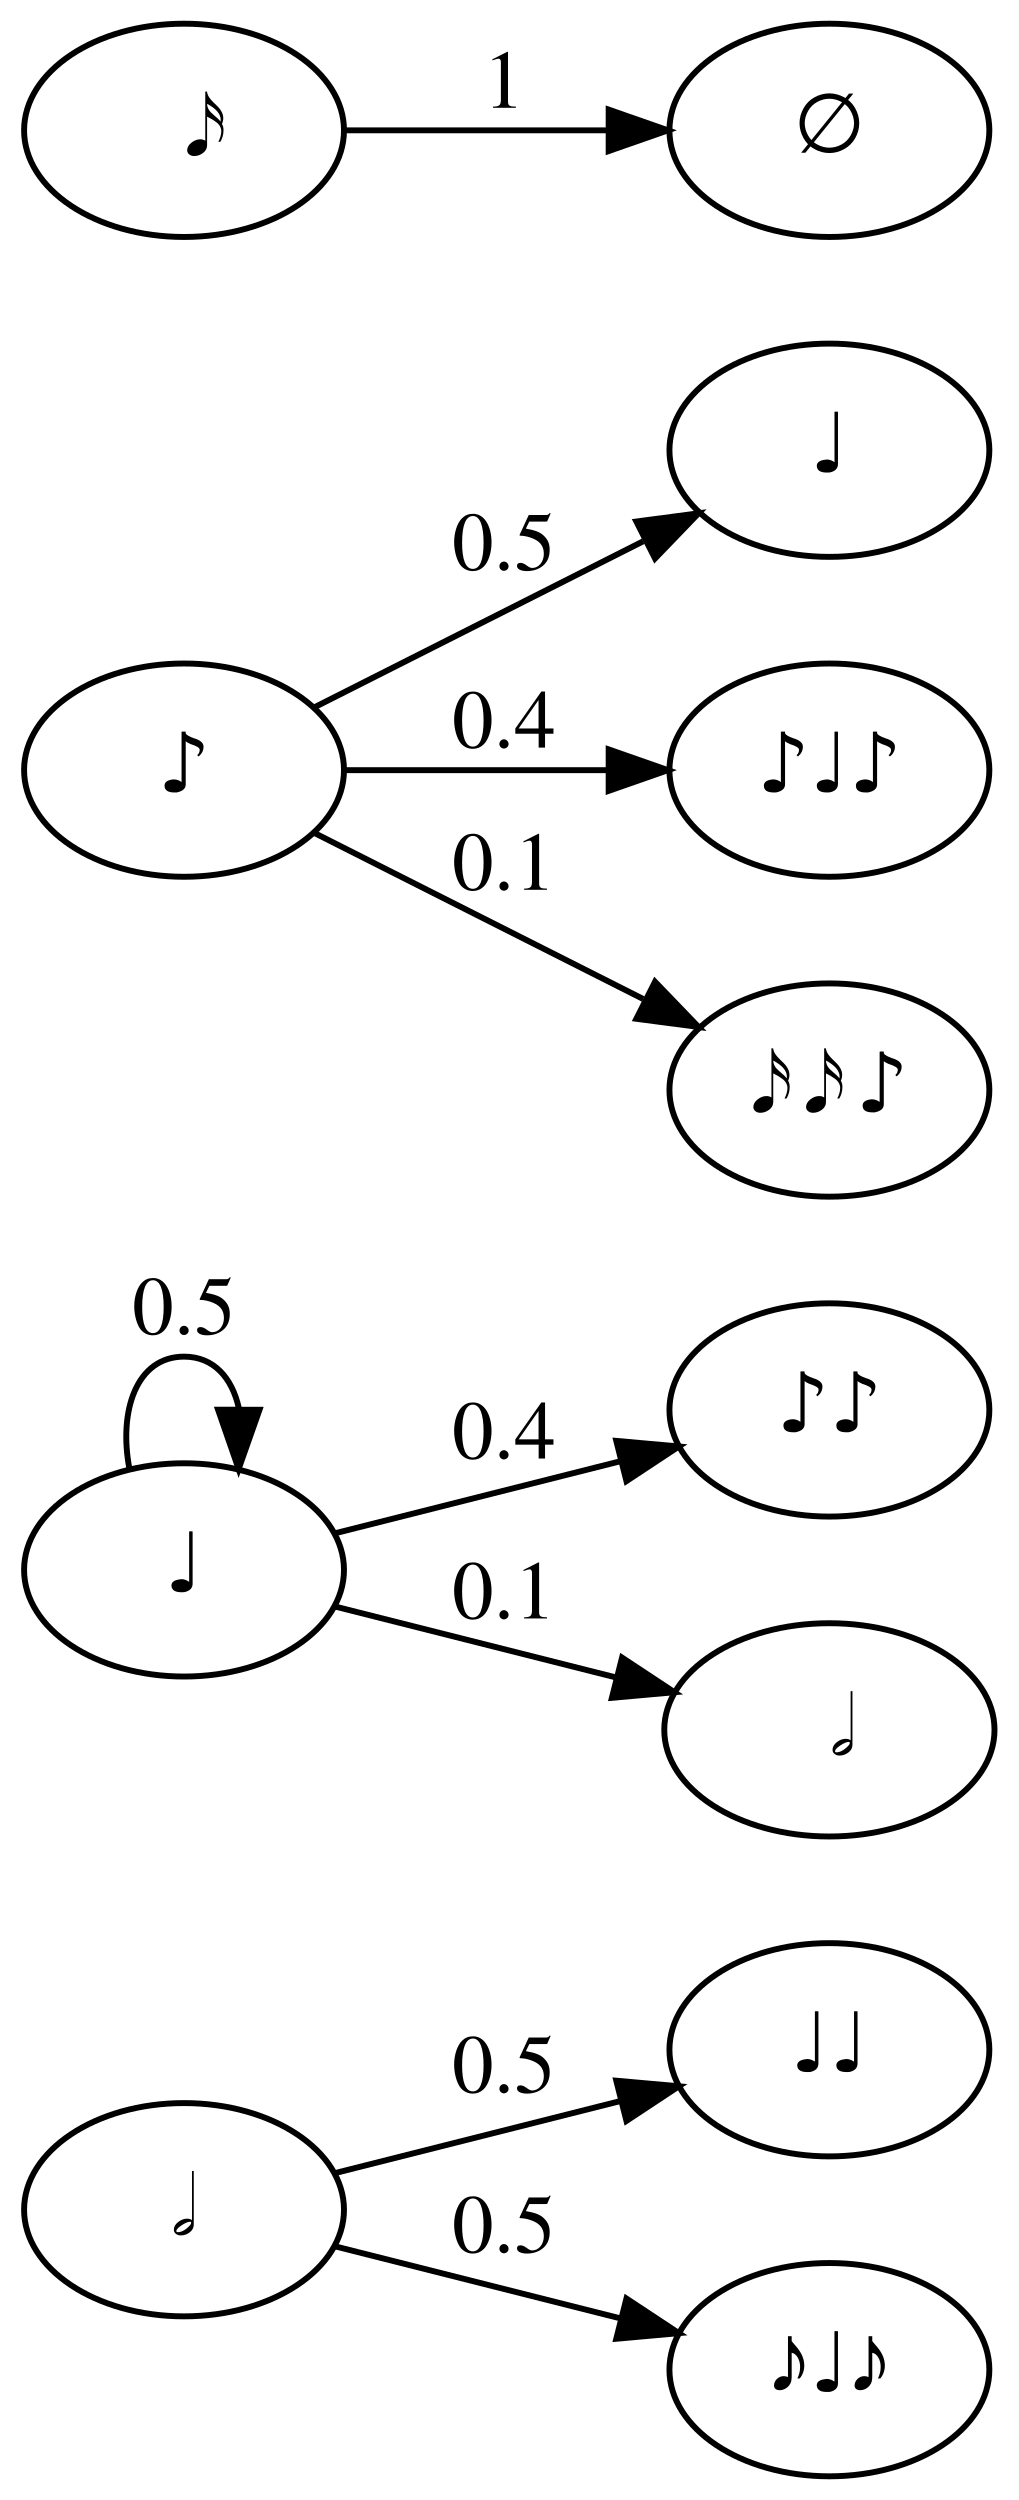
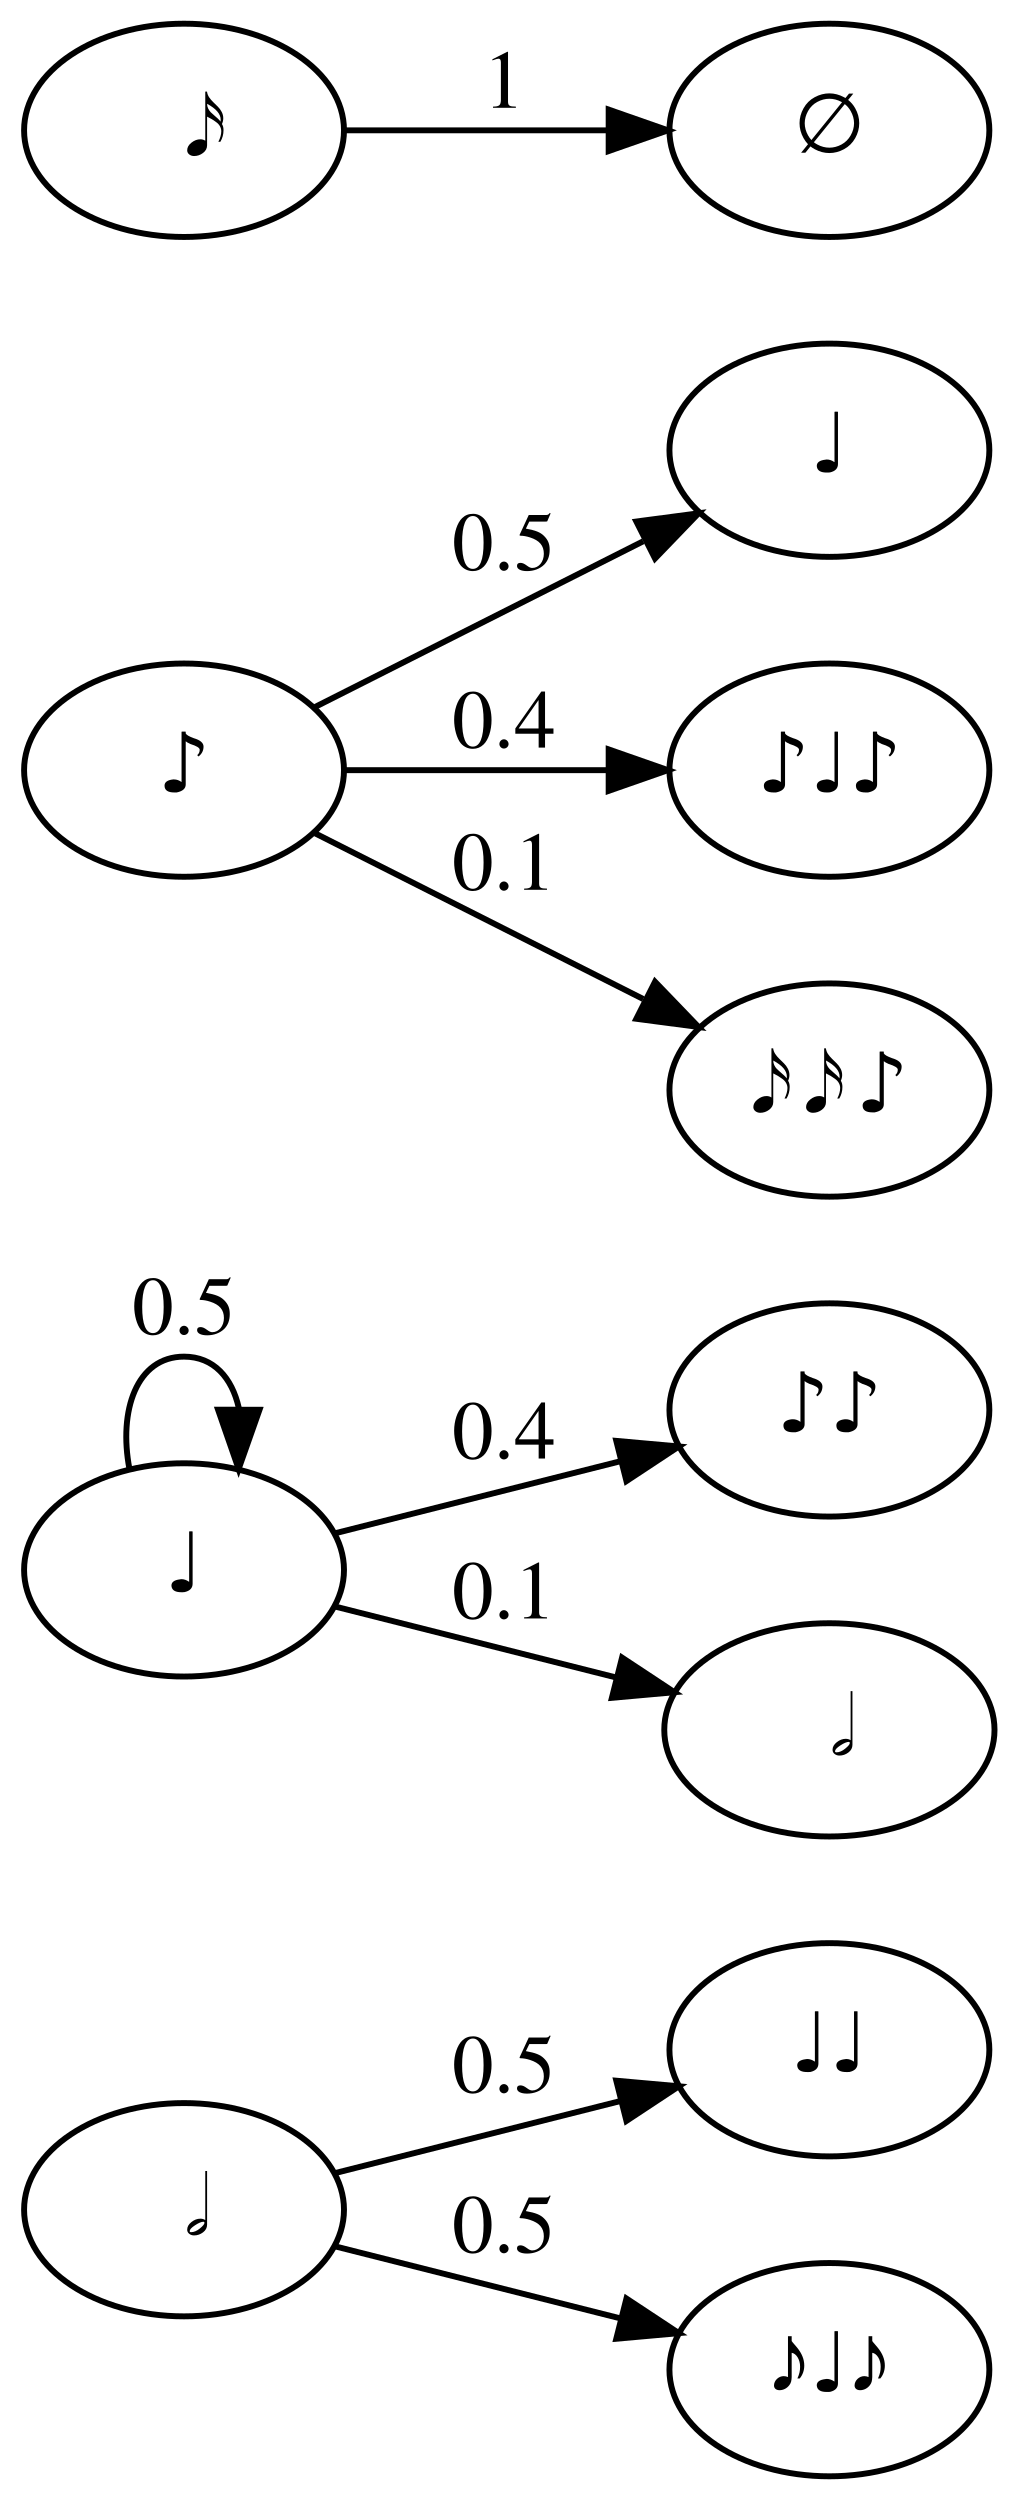
- <svg xmlns="http://www.w3.org/2000/svg" width="172pt" height="422pt" viewBox="0.00 0.00 171.87 422.00" version="1.1" id="svg172">
+ <svg xmlns="http://www.w3.org/2000/svg" id="svg172" version="1.1" viewBox="0.00 0.00 171.87 422.00" height="422pt" width="172pt">
  <defs id="defs176" />
-   <g id="graph0" class="graph" transform="scale(1 1) rotate(0) translate(4 418)">
-     <g id="node1" class="node">
-       <ellipse fill="none" stroke="black" cx="27" cy="-45" rx="27" ry="18" id="ellipse8" />
-       <text text-anchor="middle" x="27" y="-40.8" font-family="Times,serif" font-size="14.00" id="text10">𝅗𝅥</text>
-     </g>
-     <g id="node2" class="node">
-       <ellipse fill="none" stroke="black" cx="135.936" cy="-72" rx="27" ry="18" id="ellipse15" />
-       <text text-anchor="middle" x="135.936" y="-68.3" font-family="Times,serif" font-size="14.00" id="text17">♩♩</text>
-     </g>
-     <g id="edge1" class="edge">
-       <path fill="none" stroke="black" d="M52.533,-51.194C66.798,-54.796 84.994,-59.39 100.657,-63.345" id="path22" />
-       <polygon fill="black" stroke="black" points="99.964,-66.78 110.517,-65.835 101.678,-59.993 99.964,-66.78" id="polygon24" />
-       <text text-anchor="middle" x="81" y="-64.8" font-family="Times,serif" font-size="14.00" id="text26">0.5</text>
-     </g>
-     <g id="node3" class="node">
-       <ellipse fill="none" stroke="black" cx="135.936" cy="-18" rx="27" ry="18" id="ellipse31" />
-       <text text-anchor="middle" x="135.936" y="-14.3" font-family="Times,serif" font-size="14.00" id="text33">​♪♩♪</text>
-     </g>
-     <g id="edge2" class="edge">
-       <path fill="none" stroke="black" d="M52.533,-38.806C66.798,-35.204 84.994,-30.61 100.657,-26.655" id="path38" />
-       <polygon fill="black" stroke="black" points="101.678,-30.007 110.517,-24.166 99.964,-23.22 101.678,-30.007" id="polygon40" />
-       <text text-anchor="middle" x="81" y="-37.8" font-family="Times,serif" font-size="14.00" id="text42">0.5</text>
-     </g>
-     <g id="node4" class="node">
-       <ellipse fill="none" stroke="black" cx="27" cy="-153" rx="27" ry="18" id="ellipse47" />
-       <g aria-label="♩" id="text49" style="font-size:14px;font-family:Times, serif;text-anchor:middle">
-         <path d="m 27.909,-159.506 h 0.492 l 0.048,0.055 v 8.771 q 0,1.114 -1.34,1.422 l -0.328,0.027 h -0.239 q -1.449,0 -1.641,-0.909 l -0.027,-0.212 q 0,-0.889 1.442,-1.053 l 0.226,-0.034 q 0.677,0 1.292,0.438 h 0.027 v -8.449 z" style="font-size:14px;font-family:Times, serif;text-anchor:middle" id="path1034" />
+   <g transform="scale(1 1) rotate(0) translate(4 418)" class="graph" id="graph0">
+     <g class="node" id="node1">
+       <ellipse id="ellipse8" ry="18" rx="27" cy="-45" cx="27" stroke="black" fill="none" />
+       <g style="font-size:14px;font-family:Times, serif;text-anchor:middle" id="text10" aria-label="𝅗𝅥">
+         <path id="path938" style="font-size:14px;font-family:Times, serif;text-anchor:middle" d="m 27.532,-41.626 q 0,-0.728 0.714,-1.288 0.714,-0.574 1.512,-0.574 0.462,0 0.826,0.238 v -8.288 h 0.308 v 9.058 q 0,0.784 -0.686,1.302 -0.686,0.518 -1.512,0.518 -0.462,0 -0.812,-0.266 -0.35,-0.28 -0.35,-0.7 z m 0.644,0.42 q 0.742,0 1.498,-0.63 0.77,-0.63 0.77,-0.938 0,-0.196 -0.168,-0.196 -0.518,0 -1.428,0.602 -0.896,0.588 -0.896,0.98 0,0.182 0.224,0.182 z" />
      </g>
    </g>
-     <g id="edge3" class="edge">
-       <path fill="none" stroke="black" d="M17.786,-170.037C15.905,-179.858 18.977,-189 27,-189 32.015,-189 35.095,-185.429 36.241,-180.353" id="path54" />
-       <polygon fill="black" stroke="black" points="39.74,-180.028 36.214,-170.037 32.74,-180.046 39.74,-180.028" id="polygon56" />
-       <text text-anchor="middle" x="27" y="-192.8" font-family="Times,serif" font-size="14.00" id="text58">0.5</text>
+     <g class="node" id="node2">
+       <ellipse id="ellipse15" ry="18" rx="27" cy="-72" cx="135.936" stroke="black" fill="none" />
+       <text id="text17" font-size="14.00" font-family="Times,serif" y="-68.3" x="135.936" text-anchor="middle">♩♩</text>
    </g>
-     <g id="node5" class="node">
-       <ellipse fill="none" stroke="black" cx="135.936" cy="-180" rx="27" ry="18" id="ellipse63" />
-       <g aria-label="♪♪" id="text65" style="font-size:14px;font-family:Times, serif;text-anchor:middle">
-         <path d="m 131.103,-186.506 h 0.595 l 0.055,0.048 v 0.267 q 0.185,0.369 1.367,0.8 1.641,0.479 1.641,1.422 0,0.998 -0.834,1.654 h -0.027 l -0.205,-0.219 q 0.417,-0.335 0.417,-0.909 0,-0.479 -1.559,-0.964 -0.629,-0.287 -0.8,-0.465 v 7.287 q 0,1.046 -1.531,1.354 h -0.39 q -1.654,0 -1.654,-1.148 0,-0.896 1.449,-1.053 h 0.157 q 0.656,0 1.265,0.438 v -8.463 z" style="font-size:14px;font-family:Times, serif;text-anchor:middle" id="path1029" />
-         <path d="m 140.038,-186.506 h 0.595 l 0.055,0.048 v 0.267 q 0.185,0.369 1.367,0.8 1.641,0.479 1.641,1.422 0,0.998 -0.834,1.654 h -0.027 l -0.205,-0.219 q 0.417,-0.335 0.417,-0.909 0,-0.479 -1.559,-0.964 -0.629,-0.287 -0.8,-0.465 v 7.287 q 0,1.046 -1.531,1.354 h -0.39 q -1.654,0 -1.654,-1.148 0,-0.896 1.449,-1.053 h 0.157 q 0.656,0 1.265,0.438 v -8.463 z" style="font-size:14px;font-family:Times, serif;text-anchor:middle" id="path1031" />
+     <g class="edge" id="edge1">
+       <path id="path22" d="M52.533,-51.194C66.798,-54.796 84.994,-59.39 100.657,-63.345" stroke="black" fill="none" />
+       <polygon id="polygon24" points="99.964,-66.78 110.517,-65.835 101.678,-59.993 99.964,-66.78" stroke="black" fill="black" />
+       <text id="text26" font-size="14.00" font-family="Times,serif" y="-64.8" x="81" text-anchor="middle">0.5</text>
+     </g>
+     <g class="node" id="node3">
+       <ellipse id="ellipse31" ry="18" rx="27" cy="-18" cx="135.936" stroke="black" fill="none" />
+       <text id="text33" font-size="14.00" font-family="Times,serif" y="-14.3" x="135.936" text-anchor="middle">​♪♩♪</text>
+     </g>
+     <g class="edge" id="edge2">
+       <path id="path38" d="M52.533,-38.806C66.798,-35.204 84.994,-30.61 100.657,-26.655" stroke="black" fill="none" />
+       <polygon id="polygon40" points="101.678,-30.007 110.517,-24.166 99.964,-23.22 101.678,-30.007" stroke="black" fill="black" />
+       <text id="text42" font-size="14.00" font-family="Times,serif" y="-37.8" x="81" text-anchor="middle">0.5</text>
+     </g>
+     <g class="node" id="node4">
+       <ellipse id="ellipse47" ry="18" rx="27" cy="-153" cx="27" stroke="black" fill="none" />
+       <g style="font-size:14px;font-family:Times, serif;text-anchor:middle" id="text49" aria-label="♩">
+         <path id="path1034" style="font-size:14px;font-family:Times, serif;text-anchor:middle" d="m 27.909,-159.506 h 0.492 l 0.048,0.055 v 8.771 q 0,1.114 -1.34,1.422 l -0.328,0.027 h -0.239 q -1.449,0 -1.641,-0.909 l -0.027,-0.212 q 0,-0.889 1.442,-1.053 l 0.226,-0.034 q 0.677,0 1.292,0.438 h 0.027 v -8.449 z" />
      </g>
    </g>
-     <g id="edge4" class="edge">
-       <path fill="none" stroke="black" d="M52.533,-159.194C66.798,-162.796 84.994,-167.39 100.657,-171.345" id="path70" />
-       <polygon fill="black" stroke="black" points="99.964,-174.78 110.517,-173.834 101.678,-167.993 99.964,-174.78" id="polygon72" />
-       <text text-anchor="middle" x="81" y="-171.8" font-family="Times,serif" font-size="14.00" id="text74">0.4</text>
+     <g class="edge" id="edge3">
+       <path id="path54" d="M17.786,-170.037C15.905,-179.858 18.977,-189 27,-189 32.015,-189 35.095,-185.429 36.241,-180.353" stroke="black" fill="none" />
+       <polygon id="polygon56" points="39.74,-180.028 36.214,-170.037 32.74,-180.046 39.74,-180.028" stroke="black" fill="black" />
+       <text id="text58" font-size="14.00" font-family="Times,serif" y="-192.8" x="27" text-anchor="middle">0.5</text>
    </g>
-     <g id="node6" class="node">
-       <ellipse fill="none" stroke="black" cx="135.936" cy="-126" rx="27.872" ry="18" id="ellipse79" />
-       <g aria-label="​𝅗𝅥" id="text81" style="font-size:14px;font-family:Times, serif;text-anchor:middle">
-         <path d="m 136.468,-122.626 q 0,-0.728 0.714,-1.288 0.714,-0.574 1.512,-0.574 0.462,0 0.826,0.238 v -8.288 h 0.308 v 9.058 q 0,0.784 -0.686,1.302 -0.686,0.518 -1.512,0.518 -0.462,0 -0.812,-0.266 -0.35,-0.28 -0.35,-0.7 z m 0.644,0.42 q 0.742,0 1.498,-0.63 0.77,-0.63 0.77,-0.938 0,-0.196 -0.168,-0.196 -0.518,0 -1.428,0.602 -0.896,0.588 -0.896,0.98 0,0.182 0.224,0.182 z" style="font-size:14px;font-family:Times, serif;text-anchor:middle" id="path1037" />
+     <g class="node" id="node5">
+       <ellipse id="ellipse63" ry="18" rx="27" cy="-180" cx="135.936" stroke="black" fill="none" />
+       <g style="font-size:14px;font-family:Times, serif;text-anchor:middle" id="text65" aria-label="♪♪">
+         <path id="path1029" style="font-size:14px;font-family:Times, serif;text-anchor:middle" d="m 131.103,-186.506 h 0.595 l 0.055,0.048 v 0.267 q 0.185,0.369 1.367,0.8 1.641,0.479 1.641,1.422 0,0.998 -0.834,1.654 h -0.027 l -0.205,-0.219 q 0.417,-0.335 0.417,-0.909 0,-0.479 -1.559,-0.964 -0.629,-0.287 -0.8,-0.465 v 7.287 q 0,1.046 -1.531,1.354 h -0.39 q -1.654,0 -1.654,-1.148 0,-0.896 1.449,-1.053 h 0.157 q 0.656,0 1.265,0.438 v -8.463 z" />
+         <path id="path1031" style="font-size:14px;font-family:Times, serif;text-anchor:middle" d="m 140.038,-186.506 h 0.595 l 0.055,0.048 v 0.267 q 0.185,0.369 1.367,0.8 1.641,0.479 1.641,1.422 0,0.998 -0.834,1.654 h -0.027 l -0.205,-0.219 q 0.417,-0.335 0.417,-0.909 0,-0.479 -1.559,-0.964 -0.629,-0.287 -0.8,-0.465 v 7.287 q 0,1.046 -1.531,1.354 h -0.39 q -1.654,0 -1.654,-1.148 0,-0.896 1.449,-1.053 h 0.157 q 0.656,0 1.265,0.438 v -8.463 z" />
      </g>
    </g>
-     <g id="edge5" class="edge">
-       <path fill="none" stroke="black" d="M52.533,-146.806C66.595,-143.255 84.478,-138.74 99.989,-134.824" id="path86" />
-       <polygon fill="black" stroke="black" points="100.936,-138.195 109.775,-132.353 99.222,-131.408 100.936,-138.195" id="polygon88" />
-       <text text-anchor="middle" x="81" y="-144.8" font-family="Times,serif" font-size="14.00" id="text90">0.1</text>
+     <g class="edge" id="edge4">
+       <path id="path70" d="M52.533,-159.194C66.798,-162.796 84.994,-167.39 100.657,-171.345" stroke="black" fill="none" />
+       <polygon id="polygon72" points="99.964,-174.78 110.517,-173.834 101.678,-167.993 99.964,-174.78" stroke="black" fill="black" />
+       <text id="text74" font-size="14.00" font-family="Times,serif" y="-171.8" x="81" text-anchor="middle">0.4</text>
    </g>
-     <g id="node7" class="node">
-       <ellipse fill="none" stroke="black" cx="27" cy="-288" rx="27" ry="18" id="ellipse95" />
-       <g aria-label="♪" id="text97" style="font-size:14px;font-family:Times, serif;text-anchor:middle">
-         <path d="m 26.634,-294.506 h 0.595 l 0.055,0.048 v 0.267 q 0.185,0.369 1.367,0.8 1.641,0.479 1.641,1.422 0,0.998 -0.834,1.654 h -0.027 l -0.205,-0.219 q 0.417,-0.335 0.417,-0.909 0,-0.479 -1.559,-0.964 -0.629,-0.287 -0.8,-0.465 v 7.287 q 0,1.046 -1.531,1.354 h -0.39 q -1.654,0 -1.654,-1.148 0,-0.895 1.449,-1.053 h 0.157 q 0.656,0 1.265,0.438 v -8.463 z" style="font-size:14px;font-family:Times, serif;text-anchor:middle" id="path1009" />
+     <g class="node" id="node6">
+       <ellipse id="ellipse79" ry="18" rx="27.872" cy="-126" cx="135.936" stroke="black" fill="none" />
+       <g style="font-size:14px;font-family:Times, serif;text-anchor:middle" id="text81" aria-label="​𝅗𝅥">
+         <path id="path1037" style="font-size:14px;font-family:Times, serif;text-anchor:middle" d="m 136.468,-122.626 q 0,-0.728 0.714,-1.288 0.714,-0.574 1.512,-0.574 0.462,0 0.826,0.238 v -8.288 h 0.308 v 9.058 q 0,0.784 -0.686,1.302 -0.686,0.518 -1.512,0.518 -0.462,0 -0.812,-0.266 -0.35,-0.28 -0.35,-0.7 z m 0.644,0.42 q 0.742,0 1.498,-0.63 0.77,-0.63 0.77,-0.938 0,-0.196 -0.168,-0.196 -0.518,0 -1.428,0.602 -0.896,0.588 -0.896,0.98 0,0.182 0.224,0.182 z" />
      </g>
    </g>
-     <g id="node8" class="node">
-       <ellipse fill="none" stroke="black" cx="135.936" cy="-342" rx="27" ry="18" id="ellipse102" />
-       <g aria-label="​♩" id="text104" style="font-size:14px;font-family:Times, serif;text-anchor:middle">
-         <path d="m 136.845,-348.506 h 0.492 l 0.048,0.055 v 8.771 q 0,1.114 -1.34,1.422 l -0.328,0.027 H 135.478 q -1.449,0 -1.641,-0.909 l -0.027,-0.212 q 0,-0.889 1.442,-1.053 l 0.226,-0.034 q 0.677,0 1.292,0.438 h 0.027 v -8.449 z" style="font-size:14px;font-family:Times, serif;text-anchor:middle" id="path1012" />
+     <g class="edge" id="edge5">
+       <path id="path86" d="M52.533,-146.806C66.595,-143.255 84.478,-138.74 99.989,-134.824" stroke="black" fill="none" />
+       <polygon id="polygon88" points="100.936,-138.195 109.775,-132.353 99.222,-131.408 100.936,-138.195" stroke="black" fill="black" />
+       <text id="text90" font-size="14.00" font-family="Times,serif" y="-144.8" x="81" text-anchor="middle">0.1</text>
+     </g>
+     <g class="node" id="node7">
+       <ellipse id="ellipse95" ry="18" rx="27" cy="-288" cx="27" stroke="black" fill="none" />
+       <g style="font-size:14px;font-family:Times, serif;text-anchor:middle" id="text97" aria-label="♪">
+         <path id="path1009" style="font-size:14px;font-family:Times, serif;text-anchor:middle" d="m 26.634,-294.506 h 0.595 l 0.055,0.048 v 0.267 q 0.185,0.369 1.367,0.8 1.641,0.479 1.641,1.422 0,0.998 -0.834,1.654 h -0.027 l -0.205,-0.219 q 0.417,-0.335 0.417,-0.909 0,-0.479 -1.559,-0.964 -0.629,-0.287 -0.8,-0.465 v 7.287 q 0,1.046 -1.531,1.354 h -0.39 q -1.654,0 -1.654,-1.148 0,-0.895 1.449,-1.053 h 0.157 q 0.656,0 1.265,0.438 v -8.463 z" />
      </g>
    </g>
-     <g id="edge6" class="edge">
-       <path fill="none" stroke="black" d="M49.127,-298.669C64.945,-306.656 86.812,-317.699 104.513,-326.637" id="path109" />
-       <polygon fill="black" stroke="black" points="103.349,-329.97 113.853,-331.354 106.504,-323.722 103.349,-329.97" id="polygon111" />
-       <text text-anchor="middle" x="81" y="-321.8" font-family="Times,serif" font-size="14.00" id="text113">0.5</text>
-     </g>
-     <g id="node9" class="node">
-       <ellipse fill="none" stroke="black" cx="135.936" cy="-288" rx="27" ry="18" id="ellipse118" />
-       <g aria-label="♪♩♪" id="text120" style="font-size:14px;font-family:Times, serif;text-anchor:middle">
-         <path d="m 127.801,-294.506 h 0.595 l 0.055,0.048 v 0.267 q 0.185,0.369 1.367,0.8 1.641,0.479 1.641,1.422 0,0.998 -0.834,1.654 h -0.027 l -0.205,-0.219 q 0.417,-0.335 0.417,-0.909 0,-0.479 -1.559,-0.964 -0.629,-0.287 -0.8,-0.465 v 7.287 q 0,1.046 -1.531,1.354 h -0.39 q -1.654,0 -1.654,-1.148 0,-0.895 1.449,-1.053 h 0.157 q 0.656,0 1.265,0.438 v -8.463 z" style="font-size:14px;font-family:Times, serif;text-anchor:middle" id="path1015" />
-         <path d="m 136.845,-294.506 h 0.492 l 0.048,0.055 v 8.771 q 0,1.114 -1.34,1.422 l -0.328,0.027 H 135.478 q -1.449,0 -1.641,-0.909 l -0.027,-0.212 q 0,-0.889 1.442,-1.053 l 0.226,-0.034 q 0.677,0 1.292,0.438 h 0.027 v -8.449 z" style="font-size:14px;font-family:Times, serif;text-anchor:middle" id="path1017" />
-         <path d="m 143.339,-294.506 h 0.595 l 0.055,0.048 v 0.267 q 0.185,0.369 1.367,0.8 1.641,0.479 1.641,1.422 0,0.998 -0.834,1.654 h -0.027 l -0.205,-0.219 q 0.417,-0.335 0.417,-0.909 0,-0.479 -1.559,-0.964 -0.629,-0.287 -0.8,-0.465 v 7.287 q 0,1.046 -1.531,1.354 h -0.39 q -1.654,0 -1.654,-1.148 0,-0.895 1.449,-1.053 h 0.157 q 0.656,0 1.265,0.438 v -8.463 z" style="font-size:14px;font-family:Times, serif;text-anchor:middle" id="path1019" />
+     <g class="node" id="node8">
+       <ellipse id="ellipse102" ry="18" rx="27" cy="-342" cx="135.936" stroke="black" fill="none" />
+       <g style="font-size:14px;font-family:Times, serif;text-anchor:middle" id="text104" aria-label="​♩">
+         <path id="path1012" style="font-size:14px;font-family:Times, serif;text-anchor:middle" d="m 136.845,-348.506 h 0.492 l 0.048,0.055 v 8.771 q 0,1.114 -1.34,1.422 l -0.328,0.027 H 135.478 q -1.449,0 -1.641,-0.909 l -0.027,-0.212 q 0,-0.889 1.442,-1.053 l 0.226,-0.034 q 0.677,0 1.292,0.438 h 0.027 v -8.449 z" />
      </g>
    </g>
-     <g id="edge7" class="edge">
-       <path fill="none" stroke="black" d="M54.16,-288C67.494,-288 83.926,-288 98.481,-288" id="path125" />
-       <polygon fill="black" stroke="black" points="98.676,-291.5 108.676,-288 98.676,-284.5 98.676,-291.5" id="polygon127" />
-       <text text-anchor="middle" x="81" y="-291.8" font-family="Times,serif" font-size="14.00" id="text129">0.4</text>
+     <g class="edge" id="edge6">
+       <path id="path109" d="M49.127,-298.669C64.945,-306.656 86.812,-317.699 104.513,-326.637" stroke="black" fill="none" />
+       <polygon id="polygon111" points="103.349,-329.97 113.853,-331.354 106.504,-323.722 103.349,-329.97" stroke="black" fill="black" />
+       <text id="text113" font-size="14.00" font-family="Times,serif" y="-321.8" x="81" text-anchor="middle">0.5</text>
    </g>
-     <g id="node10" class="node">
-       <ellipse fill="none" stroke="black" cx="135.936" cy="-234" rx="27" ry="18" id="ellipse134" />
-       <g aria-label="𝅘𝅥𝅯  𝅘𝅥𝅯  ♪" id="text136" style="font-size:14px;font-family:Times, serif;text-anchor:middle">
-         <path d="m 123.1,-231.126 q 0,-0.728 0.714,-1.288 0.714,-0.574 1.512,-0.574 0.462,0 0.826,0.238 v -8.288 h 0.294 q 0.056,0.49 0.35,0.952 0.308,0.448 0.7,0.826 0.392,0.364 0.77,0.756 0.392,0.378 0.658,0.896 0.266,0.504 0.266,1.078 0,0.476 -0.224,0.966 0.266,0.392 0.266,1.036 0,1.078 -0.532,1.96 h -0.336 q 0.49,-0.98 0.49,-1.778 0,-0.448 -0.224,-0.84 -0.21,-0.392 -0.658,-0.714 -0.434,-0.322 -0.728,-0.49 -0.28,-0.168 -0.784,-0.42 v 4.83 q 0,0.784 -0.686,1.302 -0.686,0.518 -1.512,0.518 -0.462,0 -0.812,-0.266 -0.35,-0.28 -0.35,-0.7 z m 5.656,-5.166 q 0,-1.442 -2.296,-2.688 0,0.406 0.168,0.77 0.168,0.364 0.448,0.658 0.28,0.28 0.574,0.518 0.294,0.238 0.602,0.532 0.308,0.28 0.476,0.532 0.028,-0.224 0.028,-0.322 z" style="font-size:14px;font-family:Times, serif;text-anchor:middle" id="path1022" />
-         <path d="m 132.001,-231.126 q 0,-0.728 0.714,-1.288 0.714,-0.574 1.512,-0.574 0.462,0 0.826,0.238 v -8.288 h 0.294 q 0.056,0.49 0.35,0.952 0.308,0.448 0.7,0.826 0.392,0.364 0.77,0.756 0.392,0.378 0.658,0.896 0.266,0.504 0.266,1.078 0,0.476 -0.224,0.966 0.266,0.392 0.266,1.036 0,1.078 -0.532,1.96 h -0.336 q 0.49,-0.98 0.49,-1.778 0,-0.448 -0.224,-0.84 -0.21,-0.392 -0.658,-0.714 -0.434,-0.322 -0.728,-0.49 -0.28,-0.168 -0.784,-0.42 v 4.83 q 0,0.784 -0.686,1.302 -0.686,0.518 -1.512,0.518 -0.462,0 -0.812,-0.266 -0.35,-0.28 -0.35,-0.7 z m 5.656,-5.166 q 0,-1.442 -2.296,-2.688 0,0.406 0.168,0.77 0.168,0.364 0.448,0.658 0.28,0.28 0.574,0.518 0.294,0.238 0.602,0.532 0.308,0.28 0.476,0.532 0.028,-0.224 0.028,-0.322 z" style="font-size:14px;font-family:Times, serif;text-anchor:middle" id="path1024" />
-         <path d="m 144.471,-240.506 h 0.595 l 0.055,0.048 v 0.267 q 0.185,0.369 1.367,0.8 1.641,0.479 1.641,1.422 0,0.998 -0.834,1.654 h -0.027 l -0.205,-0.219 q 0.417,-0.335 0.417,-0.909 0,-0.479 -1.559,-0.964 -0.629,-0.287 -0.8,-0.465 v 7.287 q 0,1.046 -1.531,1.354 h -0.39 q -1.654,0 -1.654,-1.148 0,-0.896 1.449,-1.053 h 0.157 q 0.656,0 1.265,0.438 v -8.463 z" style="font-size:14px;font-family:Times, serif;text-anchor:middle" id="path1026" />
+     <g class="node" id="node9">
+       <ellipse id="ellipse118" ry="18" rx="27" cy="-288" cx="135.936" stroke="black" fill="none" />
+       <g style="font-size:14px;font-family:Times, serif;text-anchor:middle" id="text120" aria-label="♪♩♪">
+         <path id="path1015" style="font-size:14px;font-family:Times, serif;text-anchor:middle" d="m 127.801,-294.506 h 0.595 l 0.055,0.048 v 0.267 q 0.185,0.369 1.367,0.8 1.641,0.479 1.641,1.422 0,0.998 -0.834,1.654 h -0.027 l -0.205,-0.219 q 0.417,-0.335 0.417,-0.909 0,-0.479 -1.559,-0.964 -0.629,-0.287 -0.8,-0.465 v 7.287 q 0,1.046 -1.531,1.354 h -0.39 q -1.654,0 -1.654,-1.148 0,-0.895 1.449,-1.053 h 0.157 q 0.656,0 1.265,0.438 v -8.463 z" />
+         <path id="path1017" style="font-size:14px;font-family:Times, serif;text-anchor:middle" d="m 136.845,-294.506 h 0.492 l 0.048,0.055 v 8.771 q 0,1.114 -1.34,1.422 l -0.328,0.027 H 135.478 q -1.449,0 -1.641,-0.909 l -0.027,-0.212 q 0,-0.889 1.442,-1.053 l 0.226,-0.034 q 0.677,0 1.292,0.438 h 0.027 v -8.449 z" />
+         <path id="path1019" style="font-size:14px;font-family:Times, serif;text-anchor:middle" d="m 143.339,-294.506 h 0.595 l 0.055,0.048 v 0.267 q 0.185,0.369 1.367,0.8 1.641,0.479 1.641,1.422 0,0.998 -0.834,1.654 h -0.027 l -0.205,-0.219 q 0.417,-0.335 0.417,-0.909 0,-0.479 -1.559,-0.964 -0.629,-0.287 -0.8,-0.465 v 7.287 q 0,1.046 -1.531,1.354 h -0.39 q -1.654,0 -1.654,-1.148 0,-0.895 1.449,-1.053 h 0.157 q 0.656,0 1.265,0.438 v -8.463 z" />
      </g>
    </g>
-     <g id="edge8" class="edge">
-       <path fill="none" stroke="black" d="M49.127,-277.331C64.945,-269.344 86.812,-258.301 104.513,-249.363" id="path141" />
-       <polygon fill="black" stroke="black" points="106.504,-252.278 113.853,-244.646 103.349,-246.03 106.504,-252.278" id="polygon143" />
-       <text text-anchor="middle" x="81" y="-267.8" font-family="Times,serif" font-size="14.00" id="text145">0.1</text>
+     <g class="edge" id="edge7">
+       <path id="path125" d="M54.16,-288C67.494,-288 83.926,-288 98.481,-288" stroke="black" fill="none" />
+       <polygon id="polygon127" points="98.676,-291.5 108.676,-288 98.676,-284.5 98.676,-291.5" stroke="black" fill="black" />
+       <text id="text129" font-size="14.00" font-family="Times,serif" y="-291.8" x="81" text-anchor="middle">0.4</text>
    </g>
-     <g id="node11" class="node">
-       <ellipse fill="none" stroke="black" cx="27" cy="-396" rx="27" ry="18" id="ellipse150" />
-       <g aria-label="𝅘𝅥𝅯" id="text152" style="font-size:14px;font-family:Times, serif;text-anchor:middle">
-         <path d="m 27.532,-392.626 q 0,-0.728 0.714,-1.288 0.714,-0.574 1.512,-0.574 0.462,0 0.826,0.238 v -8.288 h 0.294 q 0.056,0.49 0.35,0.952 0.308,0.448 0.7,0.826 0.392,0.364 0.77,0.756 0.392,0.378 0.658,0.896 0.266,0.504 0.266,1.078 0,0.476 -0.224,0.966 0.266,0.392 0.266,1.036 0,1.078 -0.532,1.96 h -0.336 q 0.49,-0.98 0.49,-1.778 0,-0.448 -0.224,-0.84 -0.21,-0.392 -0.658,-0.714 -0.434,-0.322 -0.728,-0.49 -0.28,-0.168 -0.784,-0.42 v 4.83 q 0,0.784 -0.686,1.302 -0.686,0.518 -1.512,0.518 -0.462,0 -0.812,-0.266 -0.35,-0.28 -0.35,-0.7 z m 5.656,-5.166 q 0,-1.442 -2.296,-2.688 0,0.406 0.168,0.77 0.168,0.364 0.448,0.658 0.28,0.28 0.574,0.518 0.294,0.238 0.602,0.532 0.308,0.28 0.476,0.532 0.028,-0.224 0.028,-0.322 z" style="font-size:14px;font-family:Times, serif;text-anchor:middle" id="path1003" />
+     <g class="node" id="node10">
+       <ellipse id="ellipse134" ry="18" rx="27" cy="-234" cx="135.936" stroke="black" fill="none" />
+       <g style="font-size:14px;font-family:Times, serif;text-anchor:middle" id="text136" aria-label="𝅘𝅥𝅯  𝅘𝅥𝅯  ♪">
+         <path id="path1022" style="font-size:14px;font-family:Times, serif;text-anchor:middle" d="m 123.1,-231.126 q 0,-0.728 0.714,-1.288 0.714,-0.574 1.512,-0.574 0.462,0 0.826,0.238 v -8.288 h 0.294 q 0.056,0.49 0.35,0.952 0.308,0.448 0.7,0.826 0.392,0.364 0.77,0.756 0.392,0.378 0.658,0.896 0.266,0.504 0.266,1.078 0,0.476 -0.224,0.966 0.266,0.392 0.266,1.036 0,1.078 -0.532,1.96 h -0.336 q 0.49,-0.98 0.49,-1.778 0,-0.448 -0.224,-0.84 -0.21,-0.392 -0.658,-0.714 -0.434,-0.322 -0.728,-0.49 -0.28,-0.168 -0.784,-0.42 v 4.83 q 0,0.784 -0.686,1.302 -0.686,0.518 -1.512,0.518 -0.462,0 -0.812,-0.266 -0.35,-0.28 -0.35,-0.7 z m 5.656,-5.166 q 0,-1.442 -2.296,-2.688 0,0.406 0.168,0.77 0.168,0.364 0.448,0.658 0.28,0.28 0.574,0.518 0.294,0.238 0.602,0.532 0.308,0.28 0.476,0.532 0.028,-0.224 0.028,-0.322 z" />
+         <path id="path1024" style="font-size:14px;font-family:Times, serif;text-anchor:middle" d="m 132.001,-231.126 q 0,-0.728 0.714,-1.288 0.714,-0.574 1.512,-0.574 0.462,0 0.826,0.238 v -8.288 h 0.294 q 0.056,0.49 0.35,0.952 0.308,0.448 0.7,0.826 0.392,0.364 0.77,0.756 0.392,0.378 0.658,0.896 0.266,0.504 0.266,1.078 0,0.476 -0.224,0.966 0.266,0.392 0.266,1.036 0,1.078 -0.532,1.96 h -0.336 q 0.49,-0.98 0.49,-1.778 0,-0.448 -0.224,-0.84 -0.21,-0.392 -0.658,-0.714 -0.434,-0.322 -0.728,-0.49 -0.28,-0.168 -0.784,-0.42 v 4.83 q 0,0.784 -0.686,1.302 -0.686,0.518 -1.512,0.518 -0.462,0 -0.812,-0.266 -0.35,-0.28 -0.35,-0.7 z m 5.656,-5.166 q 0,-1.442 -2.296,-2.688 0,0.406 0.168,0.77 0.168,0.364 0.448,0.658 0.28,0.28 0.574,0.518 0.294,0.238 0.602,0.532 0.308,0.28 0.476,0.532 0.028,-0.224 0.028,-0.322 z" />
+         <path id="path1026" style="font-size:14px;font-family:Times, serif;text-anchor:middle" d="m 144.471,-240.506 h 0.595 l 0.055,0.048 v 0.267 q 0.185,0.369 1.367,0.8 1.641,0.479 1.641,1.422 0,0.998 -0.834,1.654 h -0.027 l -0.205,-0.219 q 0.417,-0.335 0.417,-0.909 0,-0.479 -1.559,-0.964 -0.629,-0.287 -0.8,-0.465 v 7.287 q 0,1.046 -1.531,1.354 h -0.39 q -1.654,0 -1.654,-1.148 0,-0.896 1.449,-1.053 h 0.157 q 0.656,0 1.265,0.438 v -8.463 z" />
      </g>
    </g>
-     <g id="node12" class="node">
-       <ellipse fill="none" stroke="black" cx="135.936" cy="-396" rx="27" ry="18" id="ellipse157" />
-       <g aria-label="∅" id="text159" style="font-size:14px;font-family:Times, serif;text-anchor:middle">
-         <path d="m 138.643,-401.453 0.608,-0.752 h 0.725 l -0.875,1.073 q 0.718,0.567 1.189,1.401 0.684,1.217 0.684,2.529 0,1.312 -0.684,2.529 -0.684,1.21 -1.887,1.859 -1.203,0.649 -2.468,0.649 -1.278,0 -2.481,-0.649 -0.383,-0.205 -0.711,-0.472 l -0.861,1.066 h -0.718 l 1.162,-1.436 q -0.431,-0.451 -0.752,-1.025 -0.677,-1.21 -0.677,-2.522 0,-1.312 0.677,-2.522 0.677,-1.217 1.88,-1.866 1.203,-0.649 2.481,-0.649 1.265,0 2.468,0.649 0.123,0.068 0.239,0.137 z m -5.742,7.089 5.168,-6.378 -0.096,-0.055 q -0.991,-0.533 -2.037,-0.533 -1.053,0 -2.051,0.54 -0.991,0.533 -1.552,1.538 -0.554,0.991 -0.561,2.051 0.007,1.06 0.561,2.051 0.246,0.438 0.567,0.786 z m 5.633,-6.063 -5.216,6.439 q 0.267,0.212 0.574,0.376 0.991,0.54 2.044,0.54 1.046,0 2.037,-0.533 0.991,-0.54 1.559,-1.545 0.561,-0.991 0.567,-2.051 -0.007,-1.06 -0.567,-2.051 -0.396,-0.704 -0.998,-1.176 z" style="font-size:14px;font-family:Times, serif;text-anchor:middle" id="path1006" />
+     <g class="edge" id="edge8">
+       <path id="path141" d="M49.127,-277.331C64.945,-269.344 86.812,-258.301 104.513,-249.363" stroke="black" fill="none" />
+       <polygon id="polygon143" points="106.504,-252.278 113.853,-244.646 103.349,-246.03 106.504,-252.278" stroke="black" fill="black" />
+       <text id="text145" font-size="14.00" font-family="Times,serif" y="-267.8" x="81" text-anchor="middle">0.1</text>
+     </g>
+     <g class="node" id="node11">
+       <ellipse id="ellipse150" ry="18" rx="27" cy="-396" cx="27" stroke="black" fill="none" />
+       <g style="font-size:14px;font-family:Times, serif;text-anchor:middle" id="text152" aria-label="𝅘𝅥𝅯">
+         <path id="path1003" style="font-size:14px;font-family:Times, serif;text-anchor:middle" d="m 27.532,-392.626 q 0,-0.728 0.714,-1.288 0.714,-0.574 1.512,-0.574 0.462,0 0.826,0.238 v -8.288 h 0.294 q 0.056,0.49 0.35,0.952 0.308,0.448 0.7,0.826 0.392,0.364 0.77,0.756 0.392,0.378 0.658,0.896 0.266,0.504 0.266,1.078 0,0.476 -0.224,0.966 0.266,0.392 0.266,1.036 0,1.078 -0.532,1.96 h -0.336 q 0.49,-0.98 0.49,-1.778 0,-0.448 -0.224,-0.84 -0.21,-0.392 -0.658,-0.714 -0.434,-0.322 -0.728,-0.49 -0.28,-0.168 -0.784,-0.42 v 4.83 q 0,0.784 -0.686,1.302 -0.686,0.518 -1.512,0.518 -0.462,0 -0.812,-0.266 -0.35,-0.28 -0.35,-0.7 z m 5.656,-5.166 q 0,-1.442 -2.296,-2.688 0,0.406 0.168,0.77 0.168,0.364 0.448,0.658 0.28,0.28 0.574,0.518 0.294,0.238 0.602,0.532 0.308,0.28 0.476,0.532 0.028,-0.224 0.028,-0.322 z" />
      </g>
    </g>
-     <g id="edge9" class="edge">
-       <path fill="none" stroke="black" d="M54.16,-396C67.494,-396 83.926,-396 98.481,-396" id="path164" />
-       <polygon fill="black" stroke="black" points="98.676,-399.5 108.676,-396 98.676,-392.5 98.676,-399.5" id="polygon166" />
-       <text text-anchor="middle" x="81" y="-399.8" font-family="Times,serif" font-size="14.00" id="text168">1</text>
+     <g class="node" id="node12">
+       <ellipse id="ellipse157" ry="18" rx="27" cy="-396" cx="135.936" stroke="black" fill="none" />
+       <g style="font-size:14px;font-family:Times, serif;text-anchor:middle" id="text159" aria-label="∅">
+         <path id="path1006" style="font-size:14px;font-family:Times, serif;text-anchor:middle" d="m 138.643,-401.453 0.608,-0.752 h 0.725 l -0.875,1.073 q 0.718,0.567 1.189,1.401 0.684,1.217 0.684,2.529 0,1.312 -0.684,2.529 -0.684,1.21 -1.887,1.859 -1.203,0.649 -2.468,0.649 -1.278,0 -2.481,-0.649 -0.383,-0.205 -0.711,-0.472 l -0.861,1.066 h -0.718 l 1.162,-1.436 q -0.431,-0.451 -0.752,-1.025 -0.677,-1.21 -0.677,-2.522 0,-1.312 0.677,-2.522 0.677,-1.217 1.88,-1.866 1.203,-0.649 2.481,-0.649 1.265,0 2.468,0.649 0.123,0.068 0.239,0.137 z m -5.742,7.089 5.168,-6.378 -0.096,-0.055 q -0.991,-0.533 -2.037,-0.533 -1.053,0 -2.051,0.54 -0.991,0.533 -1.552,1.538 -0.554,0.991 -0.561,2.051 0.007,1.06 0.561,2.051 0.246,0.438 0.567,0.786 z m 5.633,-6.063 -5.216,6.439 q 0.267,0.212 0.574,0.376 0.991,0.54 2.044,0.54 1.046,0 2.037,-0.533 0.991,-0.54 1.559,-1.545 0.561,-0.991 0.567,-2.051 -0.007,-1.06 -0.567,-2.051 -0.396,-0.704 -0.998,-1.176 z" />
+       </g>
+     </g>
+     <g class="edge" id="edge9">
+       <path id="path164" d="M54.16,-396C67.494,-396 83.926,-396 98.481,-396" stroke="black" fill="none" />
+       <polygon id="polygon166" points="98.676,-399.5 108.676,-396 98.676,-392.5 98.676,-399.5" stroke="black" fill="black" />
+       <text id="text168" font-size="14.00" font-family="Times,serif" y="-399.8" x="81" text-anchor="middle">1</text>
    </g>
  </g>
</svg>
